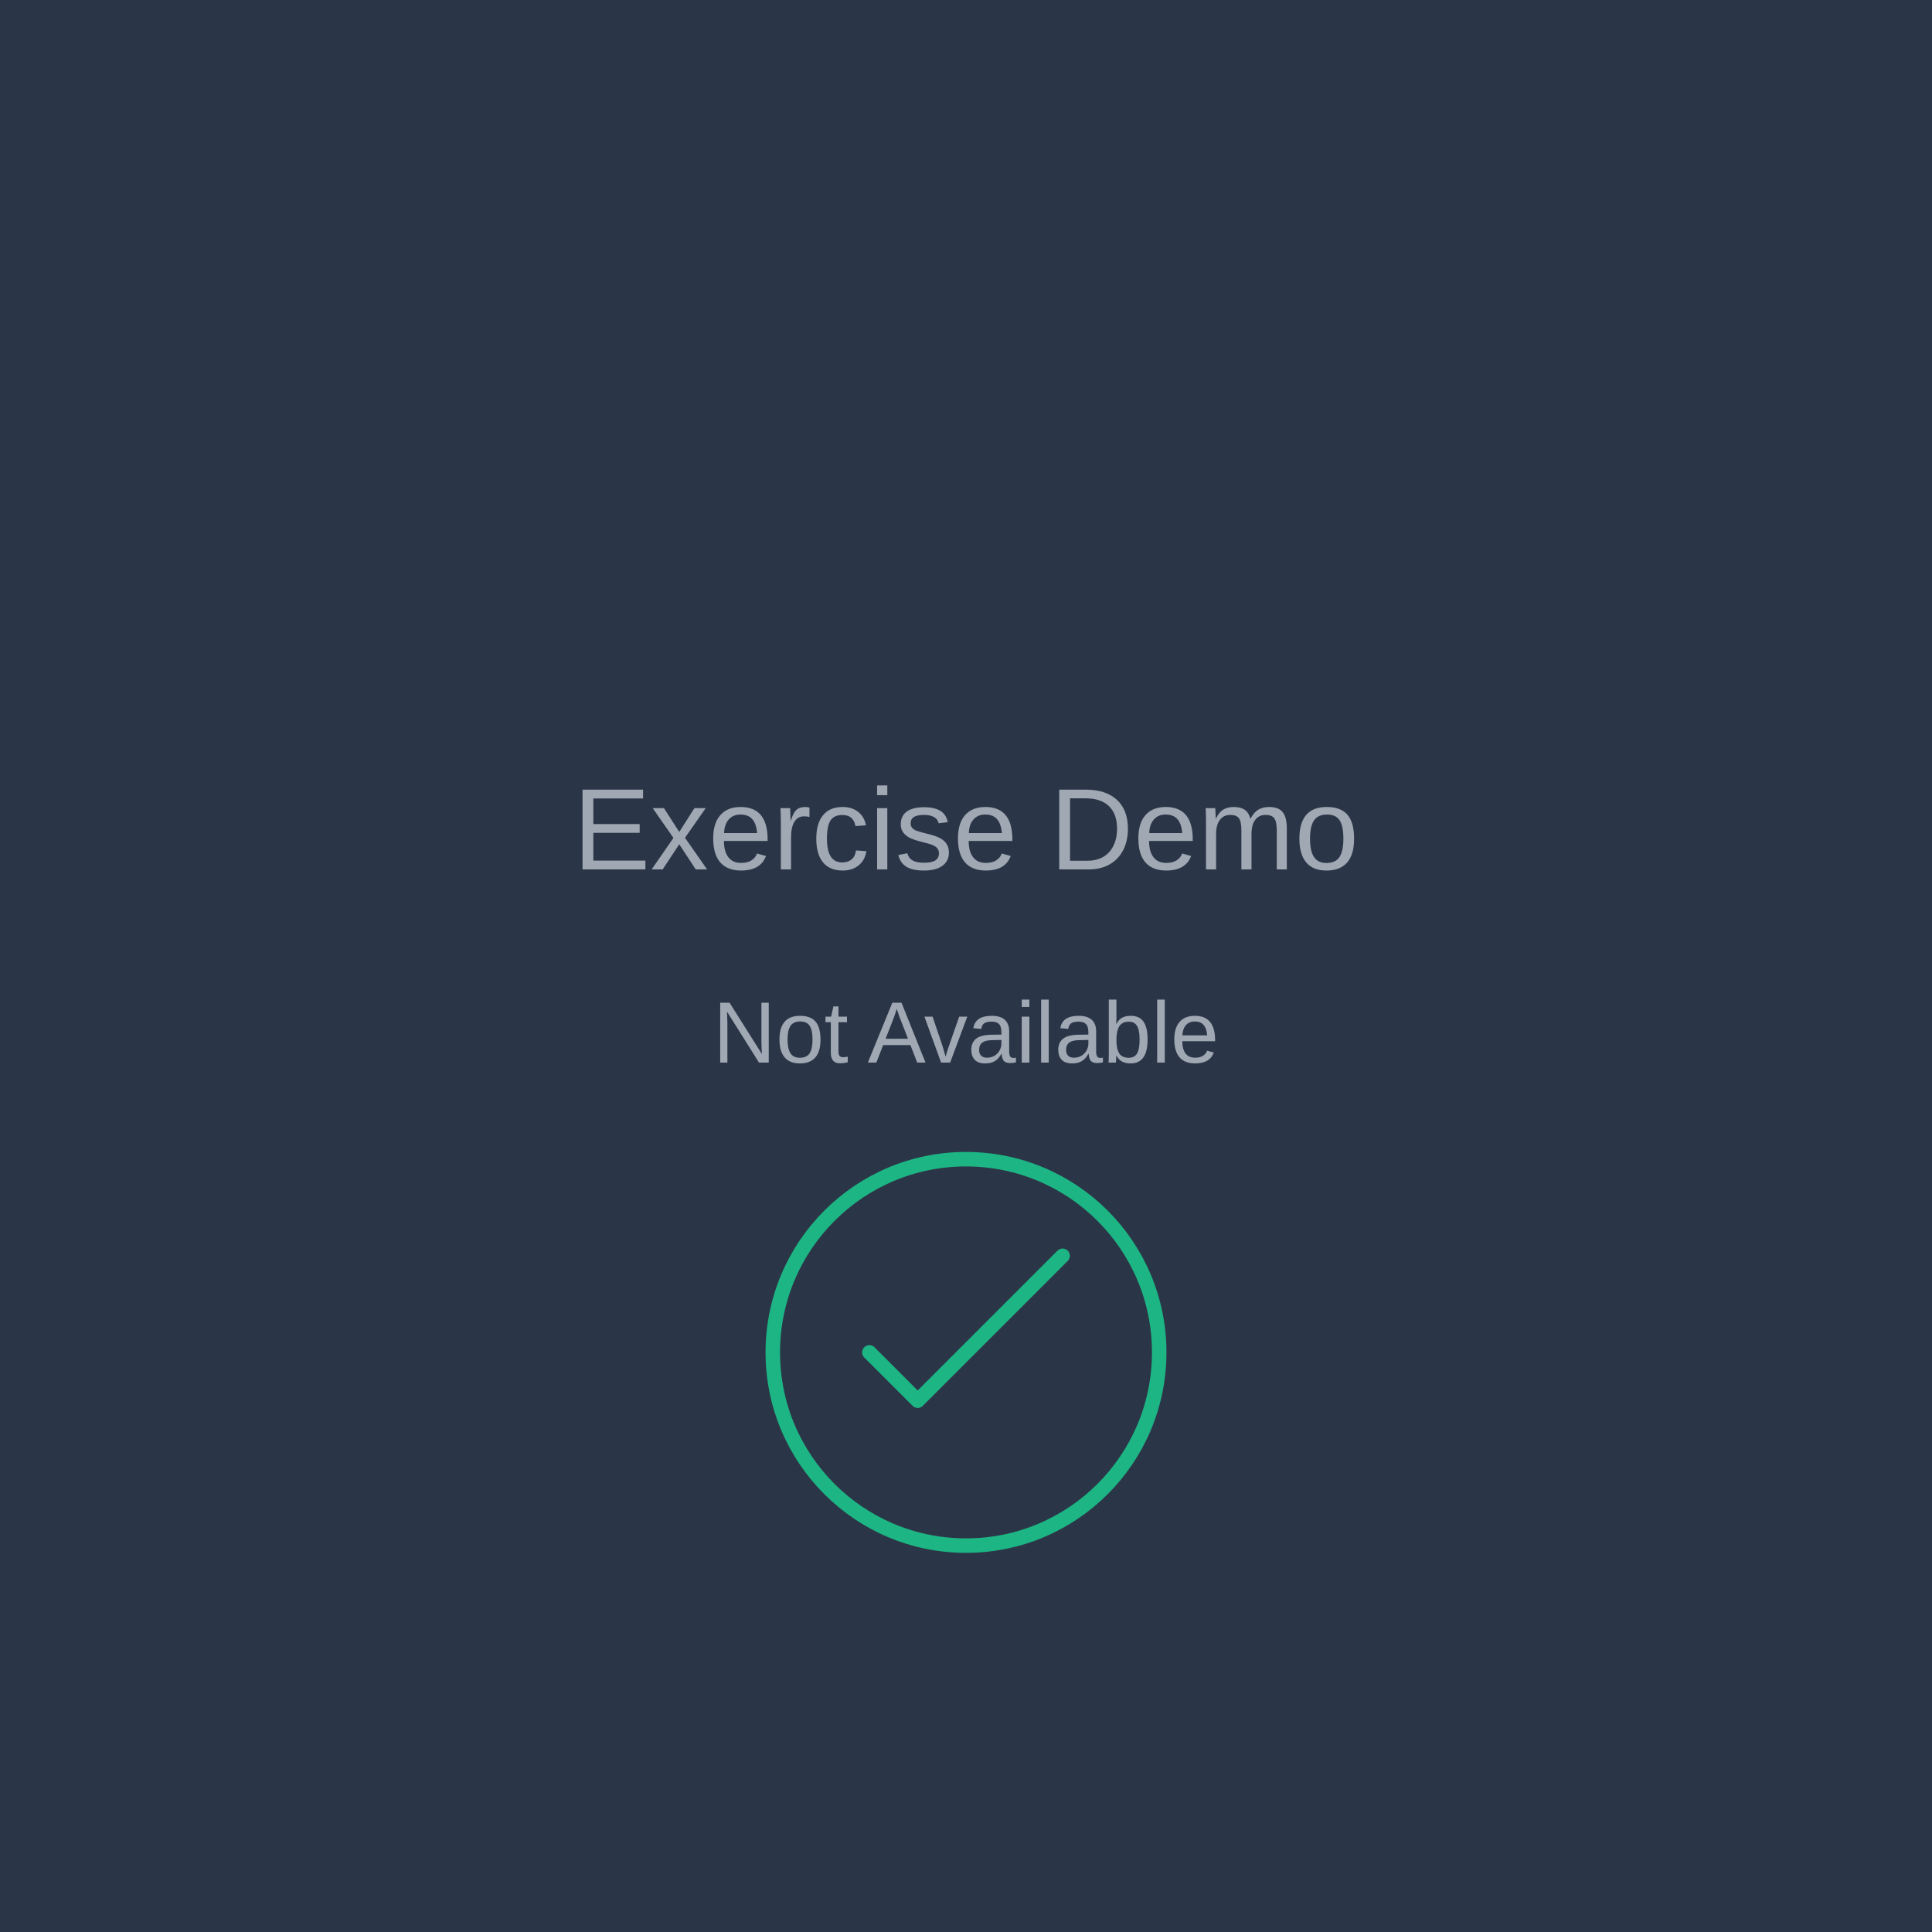
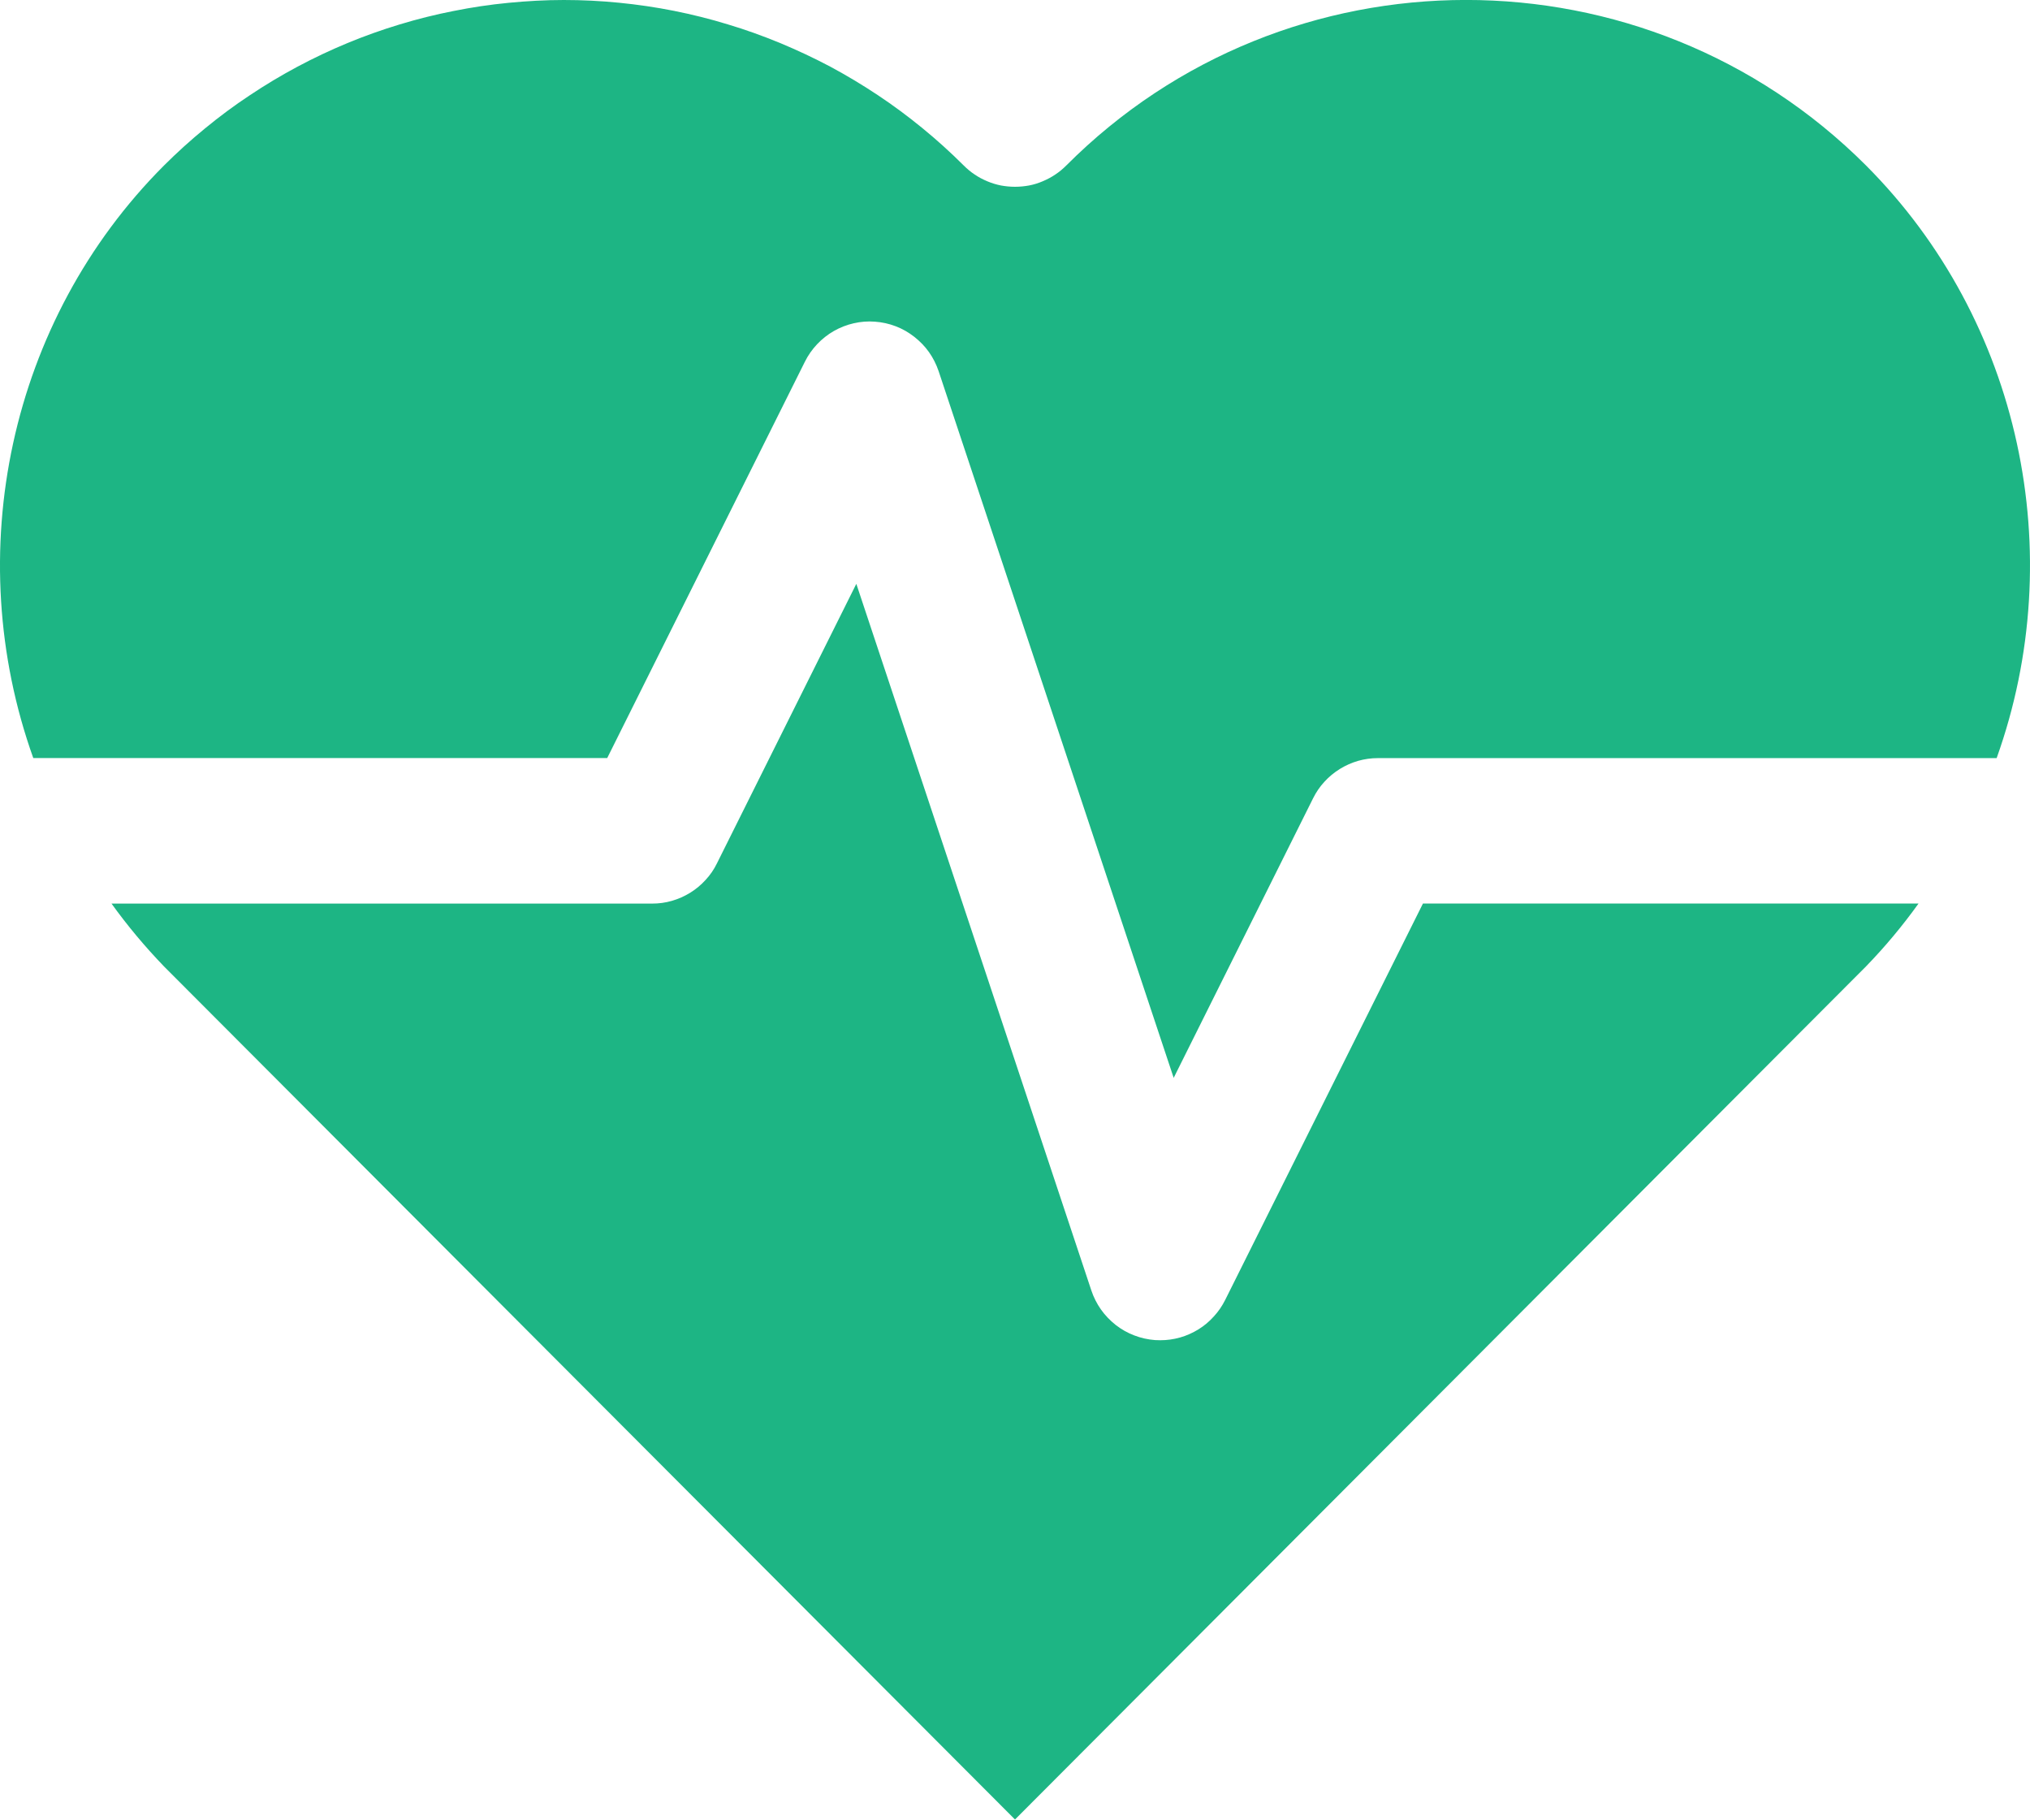
- <svg xmlns="http://www.w3.org/2000/svg" width="400" height="400" viewBox="0 0 400 400">
-   <rect width="400" height="400" fill="#2a3647" />
-   <text x="200" y="180" font-family="Arial, sans-serif" font-size="24" fill="#a0a8b3" text-anchor="middle">Exercise Demo</text>
-   <text x="200" y="220" font-family="Arial, sans-serif" font-size="18" fill="#a0a8b3" text-anchor="middle">Not Available</text>
-   <circle cx="200" cy="280" r="40" fill="none" stroke="#1db584" stroke-width="3" />
-   <path d="M 180 280 L 190 290 L 220 260" fill="none" stroke="#1db584" stroke-width="3" stroke-linecap="round" stroke-linejoin="round" />
+ <svg xmlns="http://www.w3.org/2000/svg" id="Layer_2" data-name="Layer 2" viewBox="0 0 400.68 359.07">
+   <defs>
+     <style>
+       .cls-1 {
+         fill: #1db584;
+       }
+     </style>
+   </defs>
+   <g id="Layer_1-2" data-name="Layer 1">
+     <g>
+       <path class="cls-1" d="M394.1,149.61h-122.12c-1.32,0-2.64.18-3.91.54-1.27.37-2.49.91-3.61,1.6-1.14.71-2.16,1.55-3.05,2.53-.91.98-1.64,2.07-2.24,3.27l-27.51,55.16-46.39-139.45c-.46-1.35-1.09-2.61-1.9-3.76s-1.8-2.16-2.92-3.04c-1.12-.87-2.33-1.57-3.65-2.07-1.33-.51-2.7-.81-4.11-.91-1.41-.11-2.81,0-4.19.32-1.38.31-2.69.83-3.91,1.52-1.24.71-2.33,1.58-3.31,2.61-.97,1.03-1.78,2.18-2.41,3.45l-39.02,78.22H6.57C-7.85,109.26,1.78,63.3,32.35,32.68c2.59-2.58,5.29-5.03,8.13-7.35,2.82-2.32,5.75-4.5,8.81-6.52,3.04-2.03,6.17-3.91,9.39-5.63,3.22-1.72,6.52-3.28,9.9-4.68s6.81-2.62,10.31-3.68c3.5-1.06,7.04-1.95,10.63-2.65,3.58-.72,7.18-1.26,10.82-1.61S107.63,0,111.28,0s7.29.18,10.92.54,7.26.89,10.83,1.6c3.59.72,7.14,1.6,10.62,2.67,3.5,1.04,6.94,2.29,10.33,3.68,3.36,1.4,6.66,2.95,9.9,4.66,3.22,1.73,6.35,3.61,9.39,5.63s5.98,4.2,8.81,6.52c2.84,2.32,5.54,4.77,8.13,7.35.66.66,1.38,1.27,2.16,1.78.78.54,1.61.97,2.49,1.34.86.37,1.76.64,2.69.83.92.17,1.86.26,2.79.26s1.87-.09,2.79-.26c.94-.18,1.83-.46,2.69-.83.87-.37,1.7-.8,2.49-1.34.78-.51,1.5-1.12,2.16-1.78,43.45-43.53,114.27-43.56,157.84,0,30.58,30.64,40.23,76.6,25.79,116.95Z" />
+       <path class="cls-1" d="M378.67,178.32c-3.15,4.39-6.6,8.52-10.36,12.4l-167.97,168.35L32.37,190.72c-3.74-3.88-7.2-8.01-10.36-12.4h106.69c1.34,0,2.64-.17,3.91-.54,1.29-.37,2.49-.91,3.62-1.6,1.14-.71,2.15-1.55,3.04-2.53.91-.98,1.66-2.07,2.24-3.27l27.51-55.16,46.39,139.45c.45,1.35,1.09,2.61,1.9,3.76.81,1.15,1.8,2.16,2.9,3.04,1.12.87,2.35,1.57,3.67,2.07,1.32.51,2.69.81,4.1.92.35.02.69.03,1.03.03,1.33,0,2.62-.18,3.91-.54,1.29-.37,2.49-.91,3.62-1.6,1.14-.71,2.15-1.55,3.04-2.55.91-.98,1.64-2.06,2.24-3.25l39.04-78.24h97.82Z" />
+     </g>
+   </g>
</svg>
